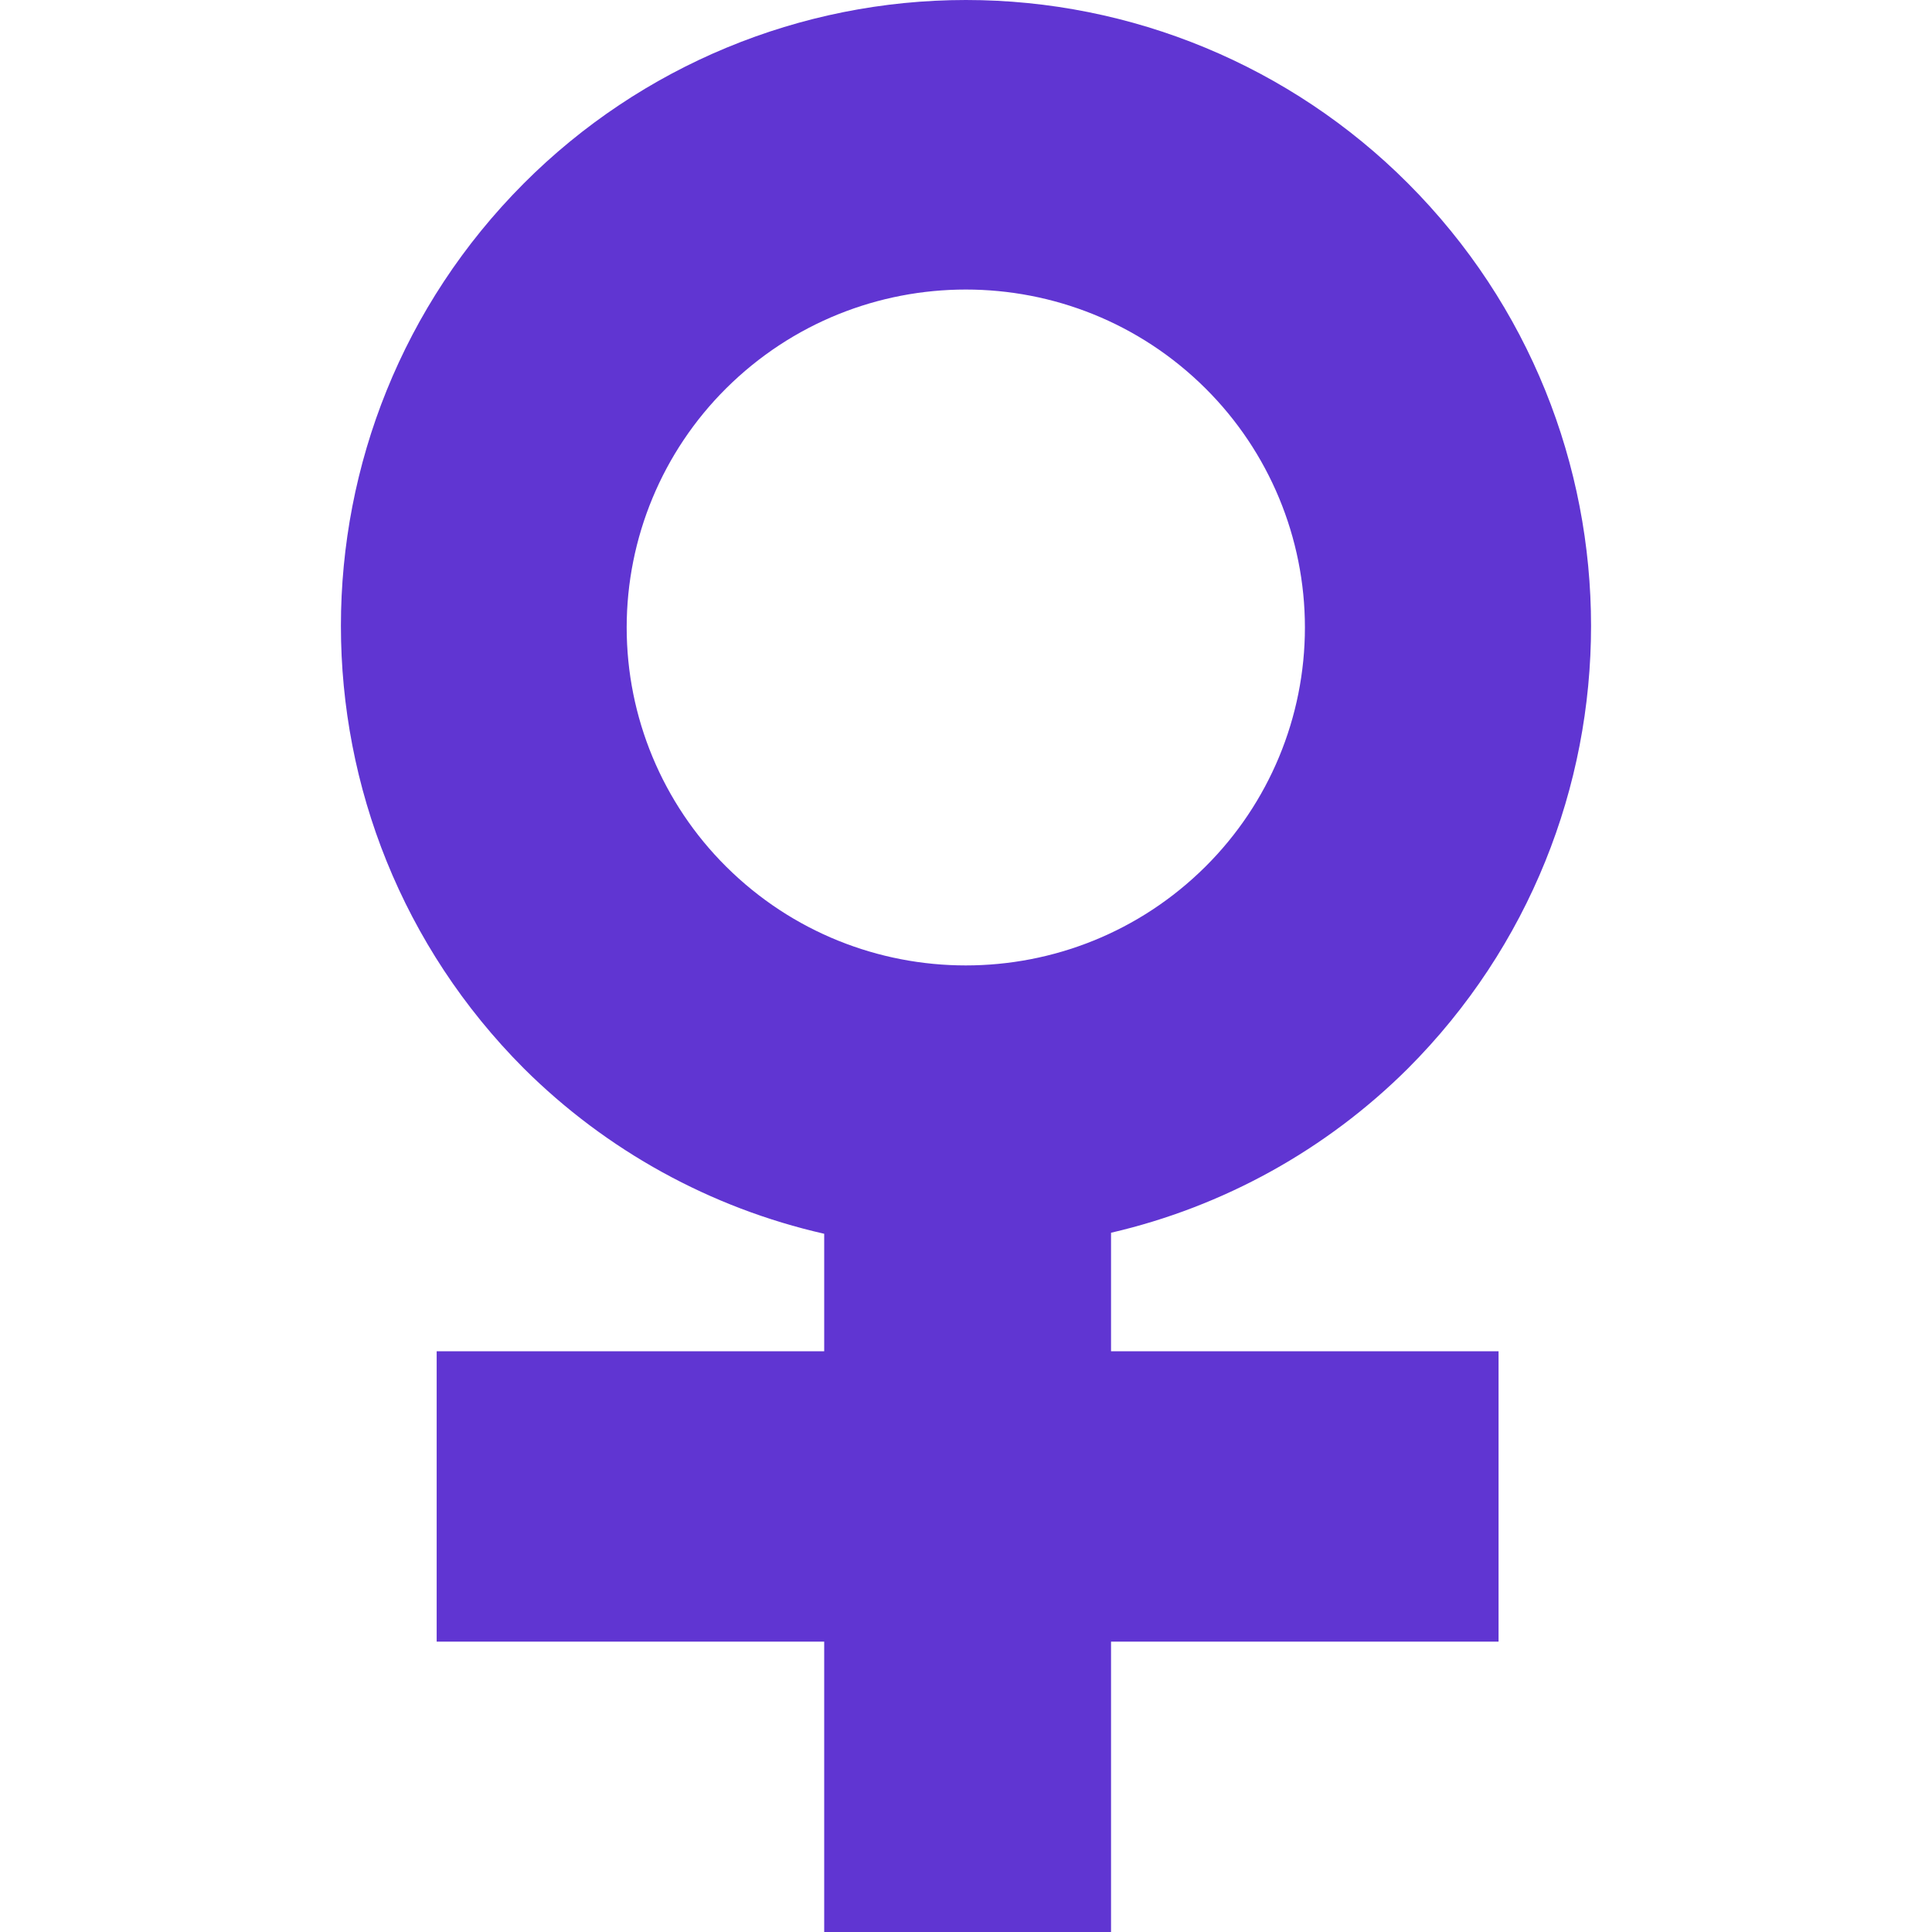
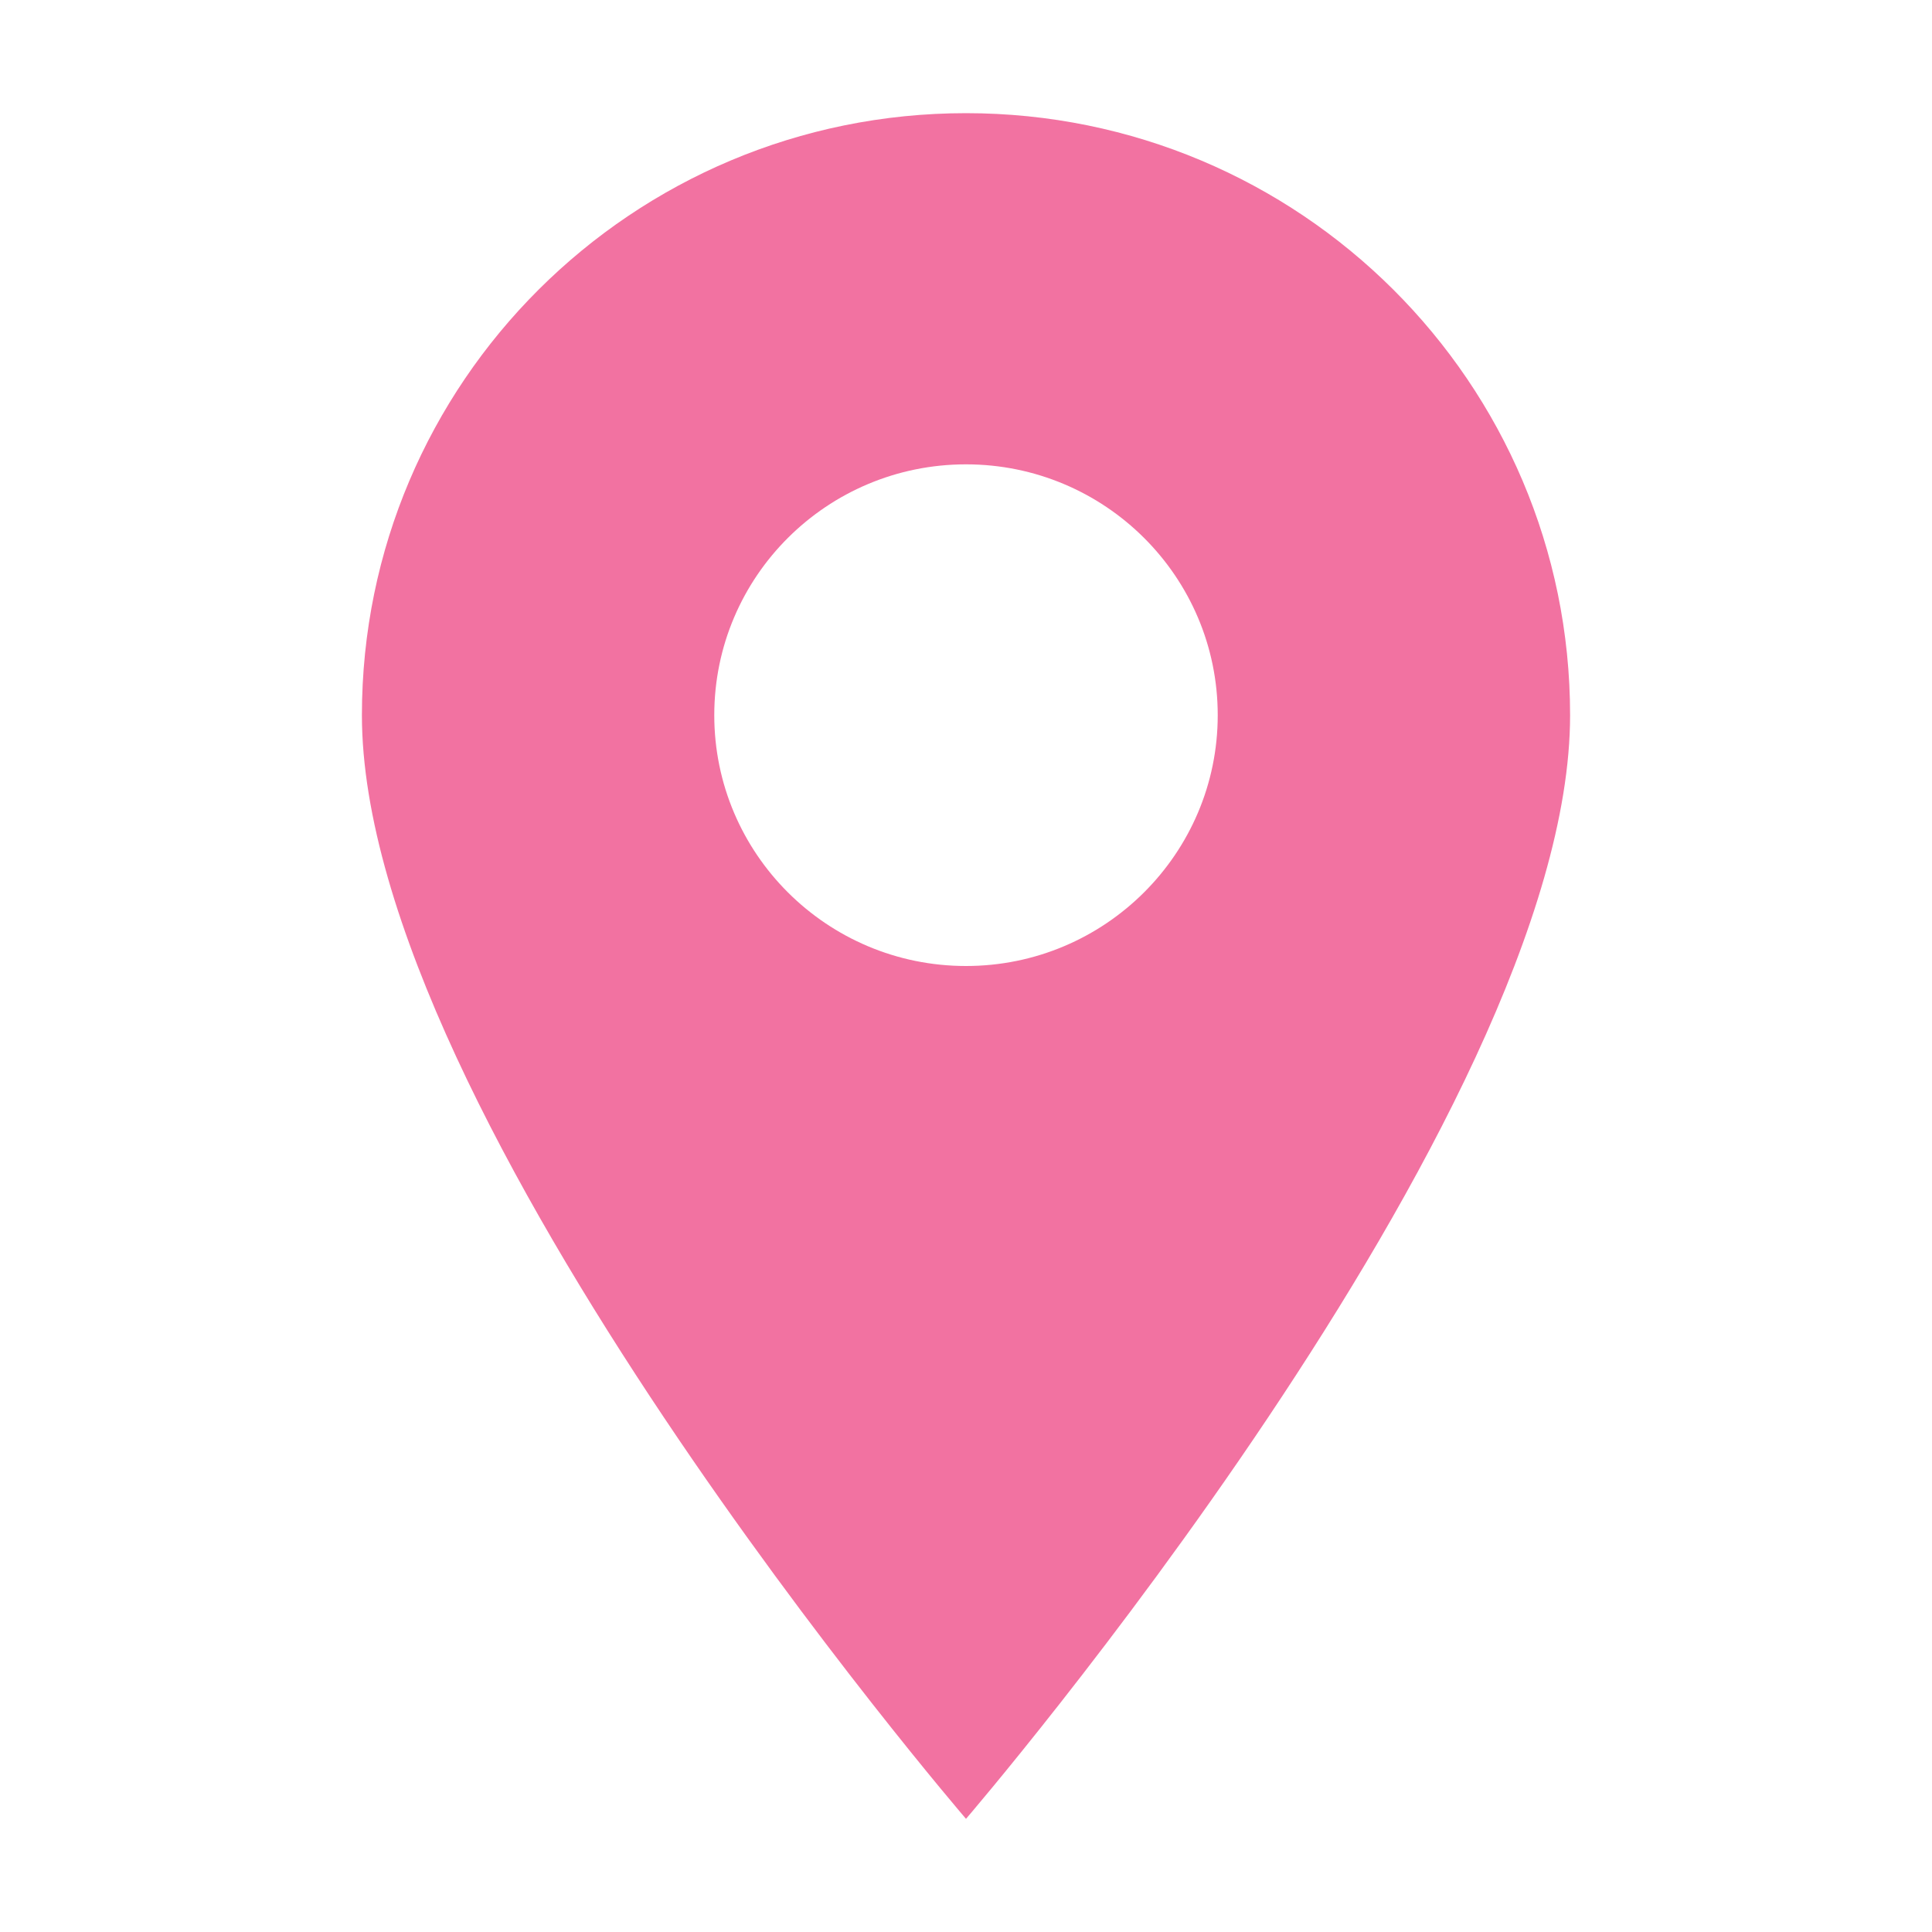
- <svg xmlns="http://www.w3.org/2000/svg" t="1652344783430" class="icon" viewBox="0 0 1024 1024" version="1.1" p-id="15610" width="200" height="200">
-   <path d="M746.202 566.345a327.851 327.851 0 0 1-157.33 87.038v62.824h205.397v153.897h-205.397V1024H436.842v-153.897H231.446V716.206h205.397v-62.282A328.996 328.996 0 0 1 277.705 566.345a332.188 332.188 0 0 1 0-469.22 331.044 331.044 0 0 1 468.497 0 332.008 332.008 0 0 1 0 469.22z m-107.216-360.438a180.219 180.219 0 0 0-254.186 0 178.713 178.713 0 0 0 0 253.342 180.219 180.219 0 0 0 254.186 0 178.713 178.713 0 0 0 0-253.342z" fill="#6035D2" p-id="15611" />
+ <svg xmlns="http://www.w3.org/2000/svg" t="1652351587335" class="icon" viewBox="0 0 1024 1024" version="1.1" p-id="1926" width="200" height="200">
+   <path d="M832.18 379.057c0-176.278-143.354-319.077-320.18-319.077-176.899 0-320.18 142.799-320.18 319.077 0 212.712 320.18 584.962 320.18 584.962S832.18 591.769 832.18 379.057zM378.581 379.057c0-73.444 59.738-132.943 133.419-132.943 73.611 0 133.422 59.499 133.422 132.943 0 73.365-59.811 132.943-133.422 132.943C438.318 512 378.581 452.422 378.581 379.057z" p-id="1927" fill="#F272A1" />
</svg>
